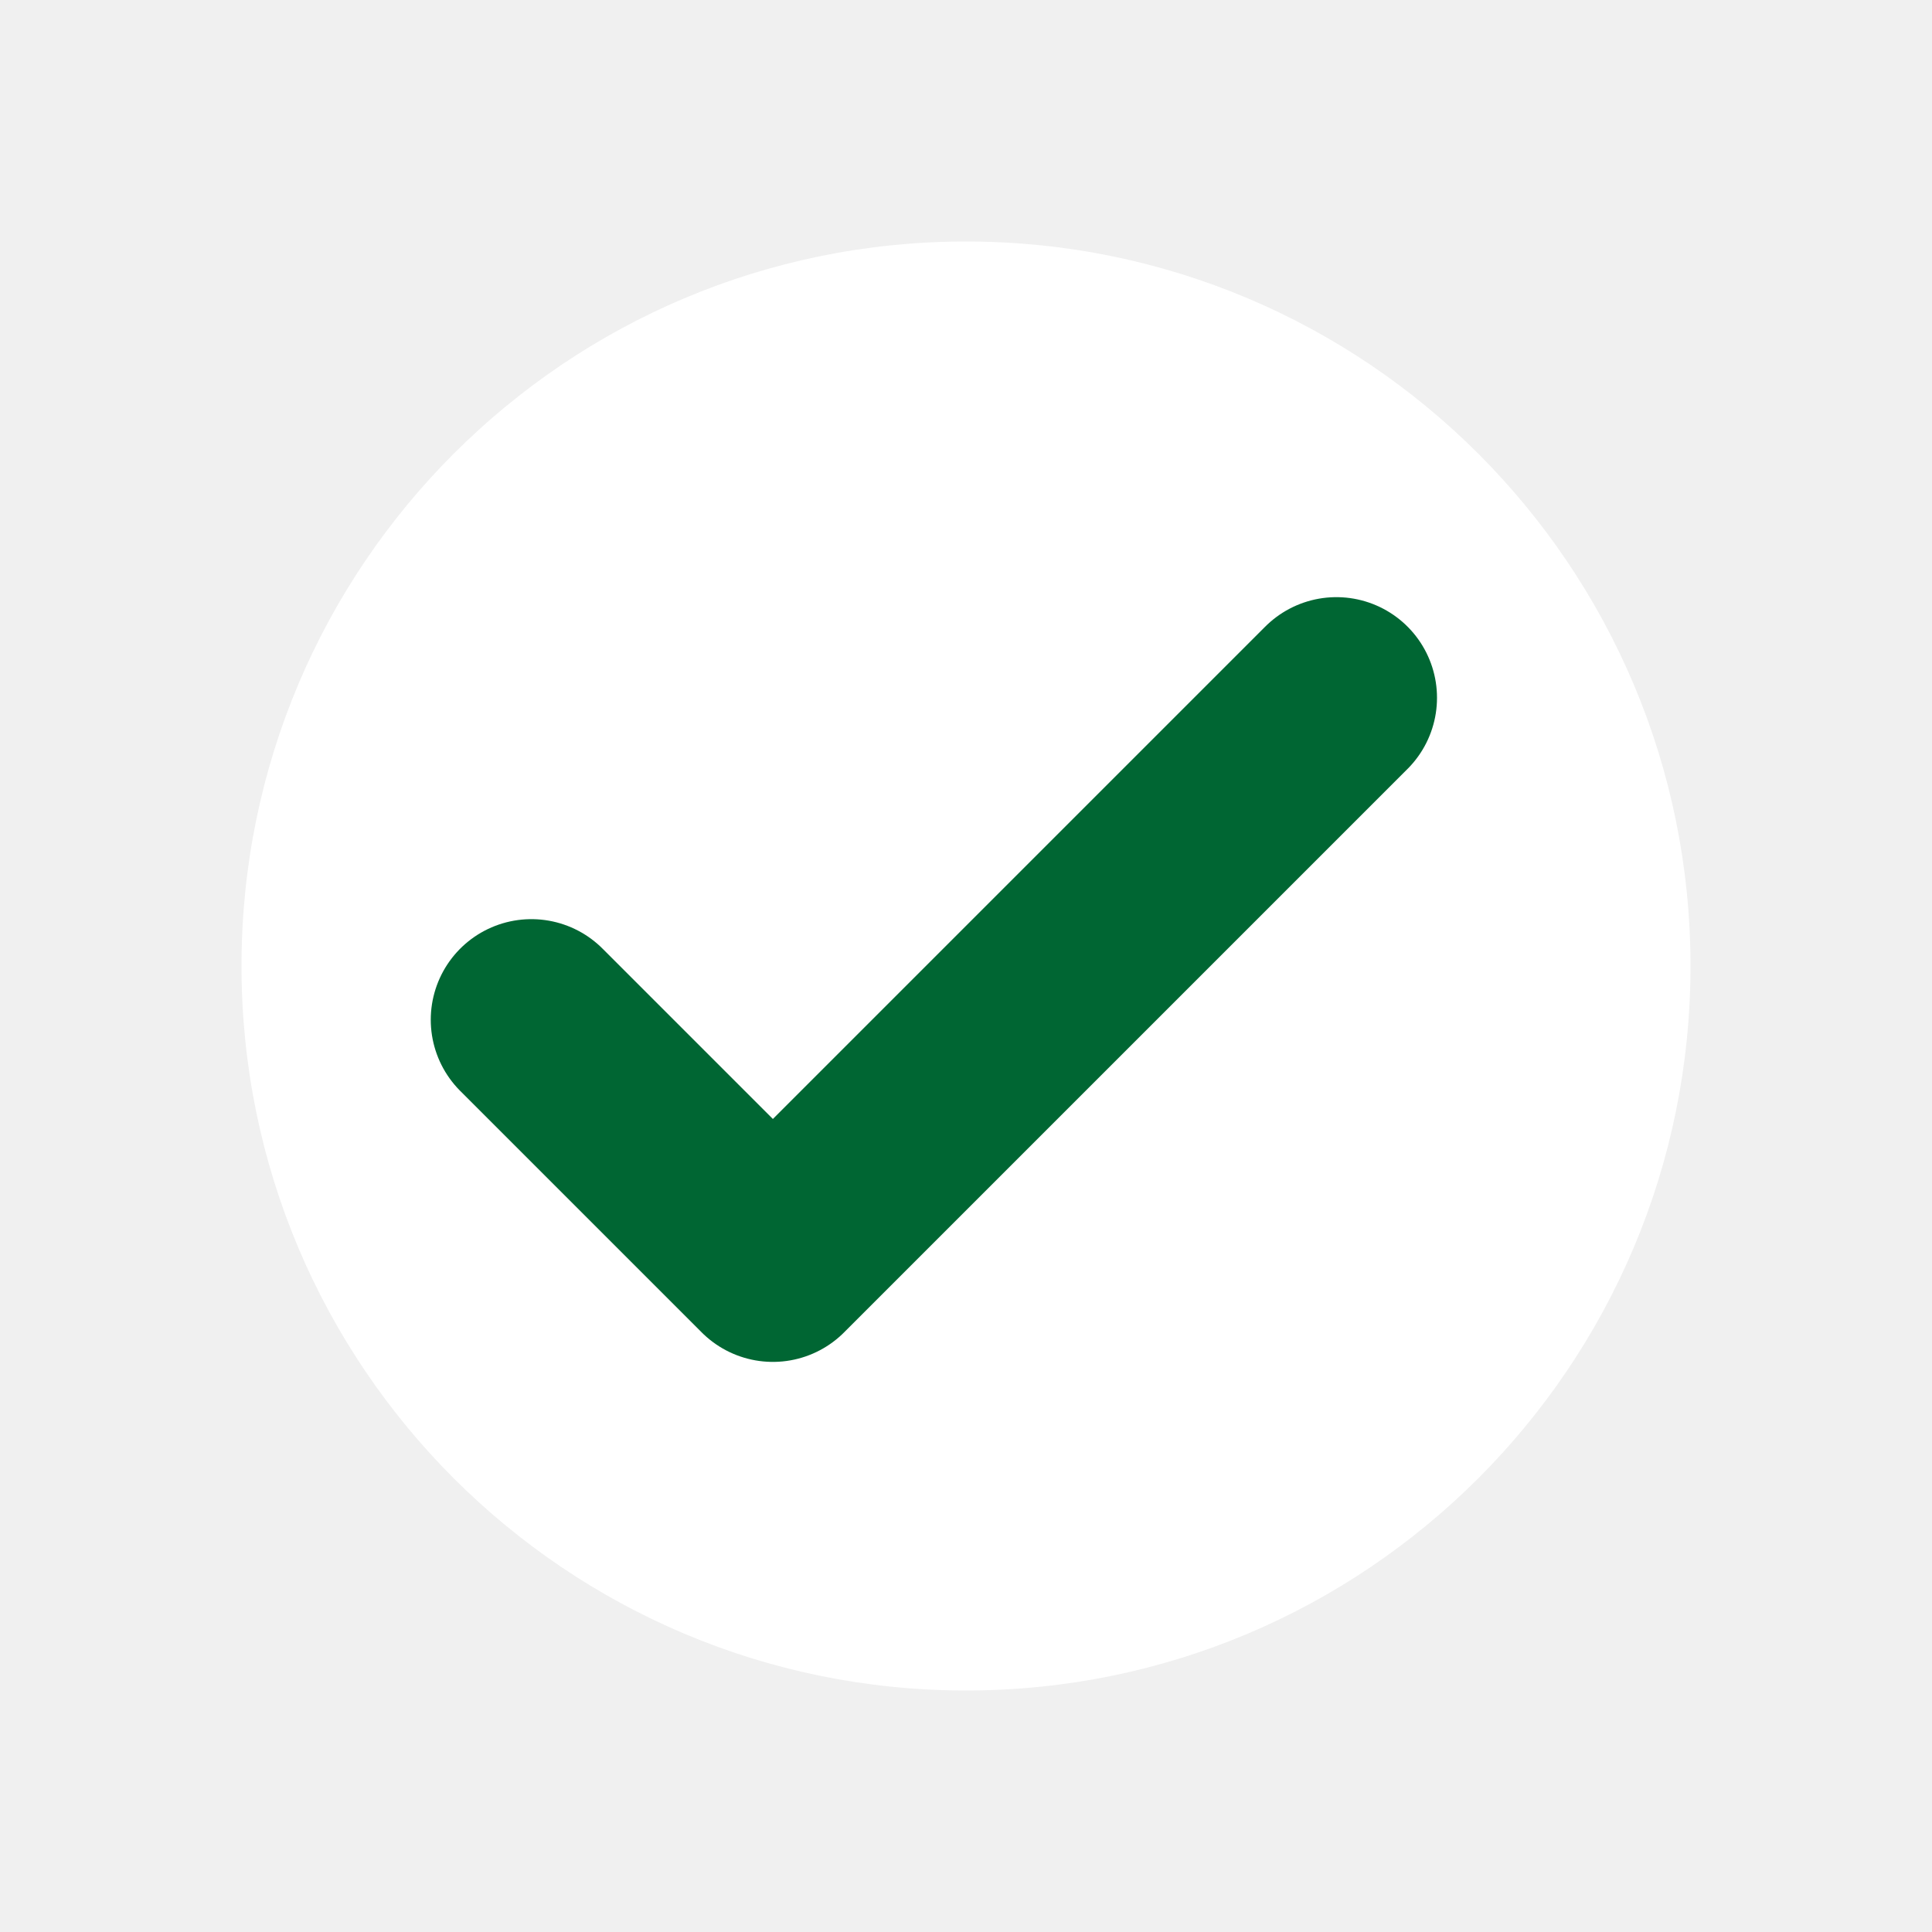
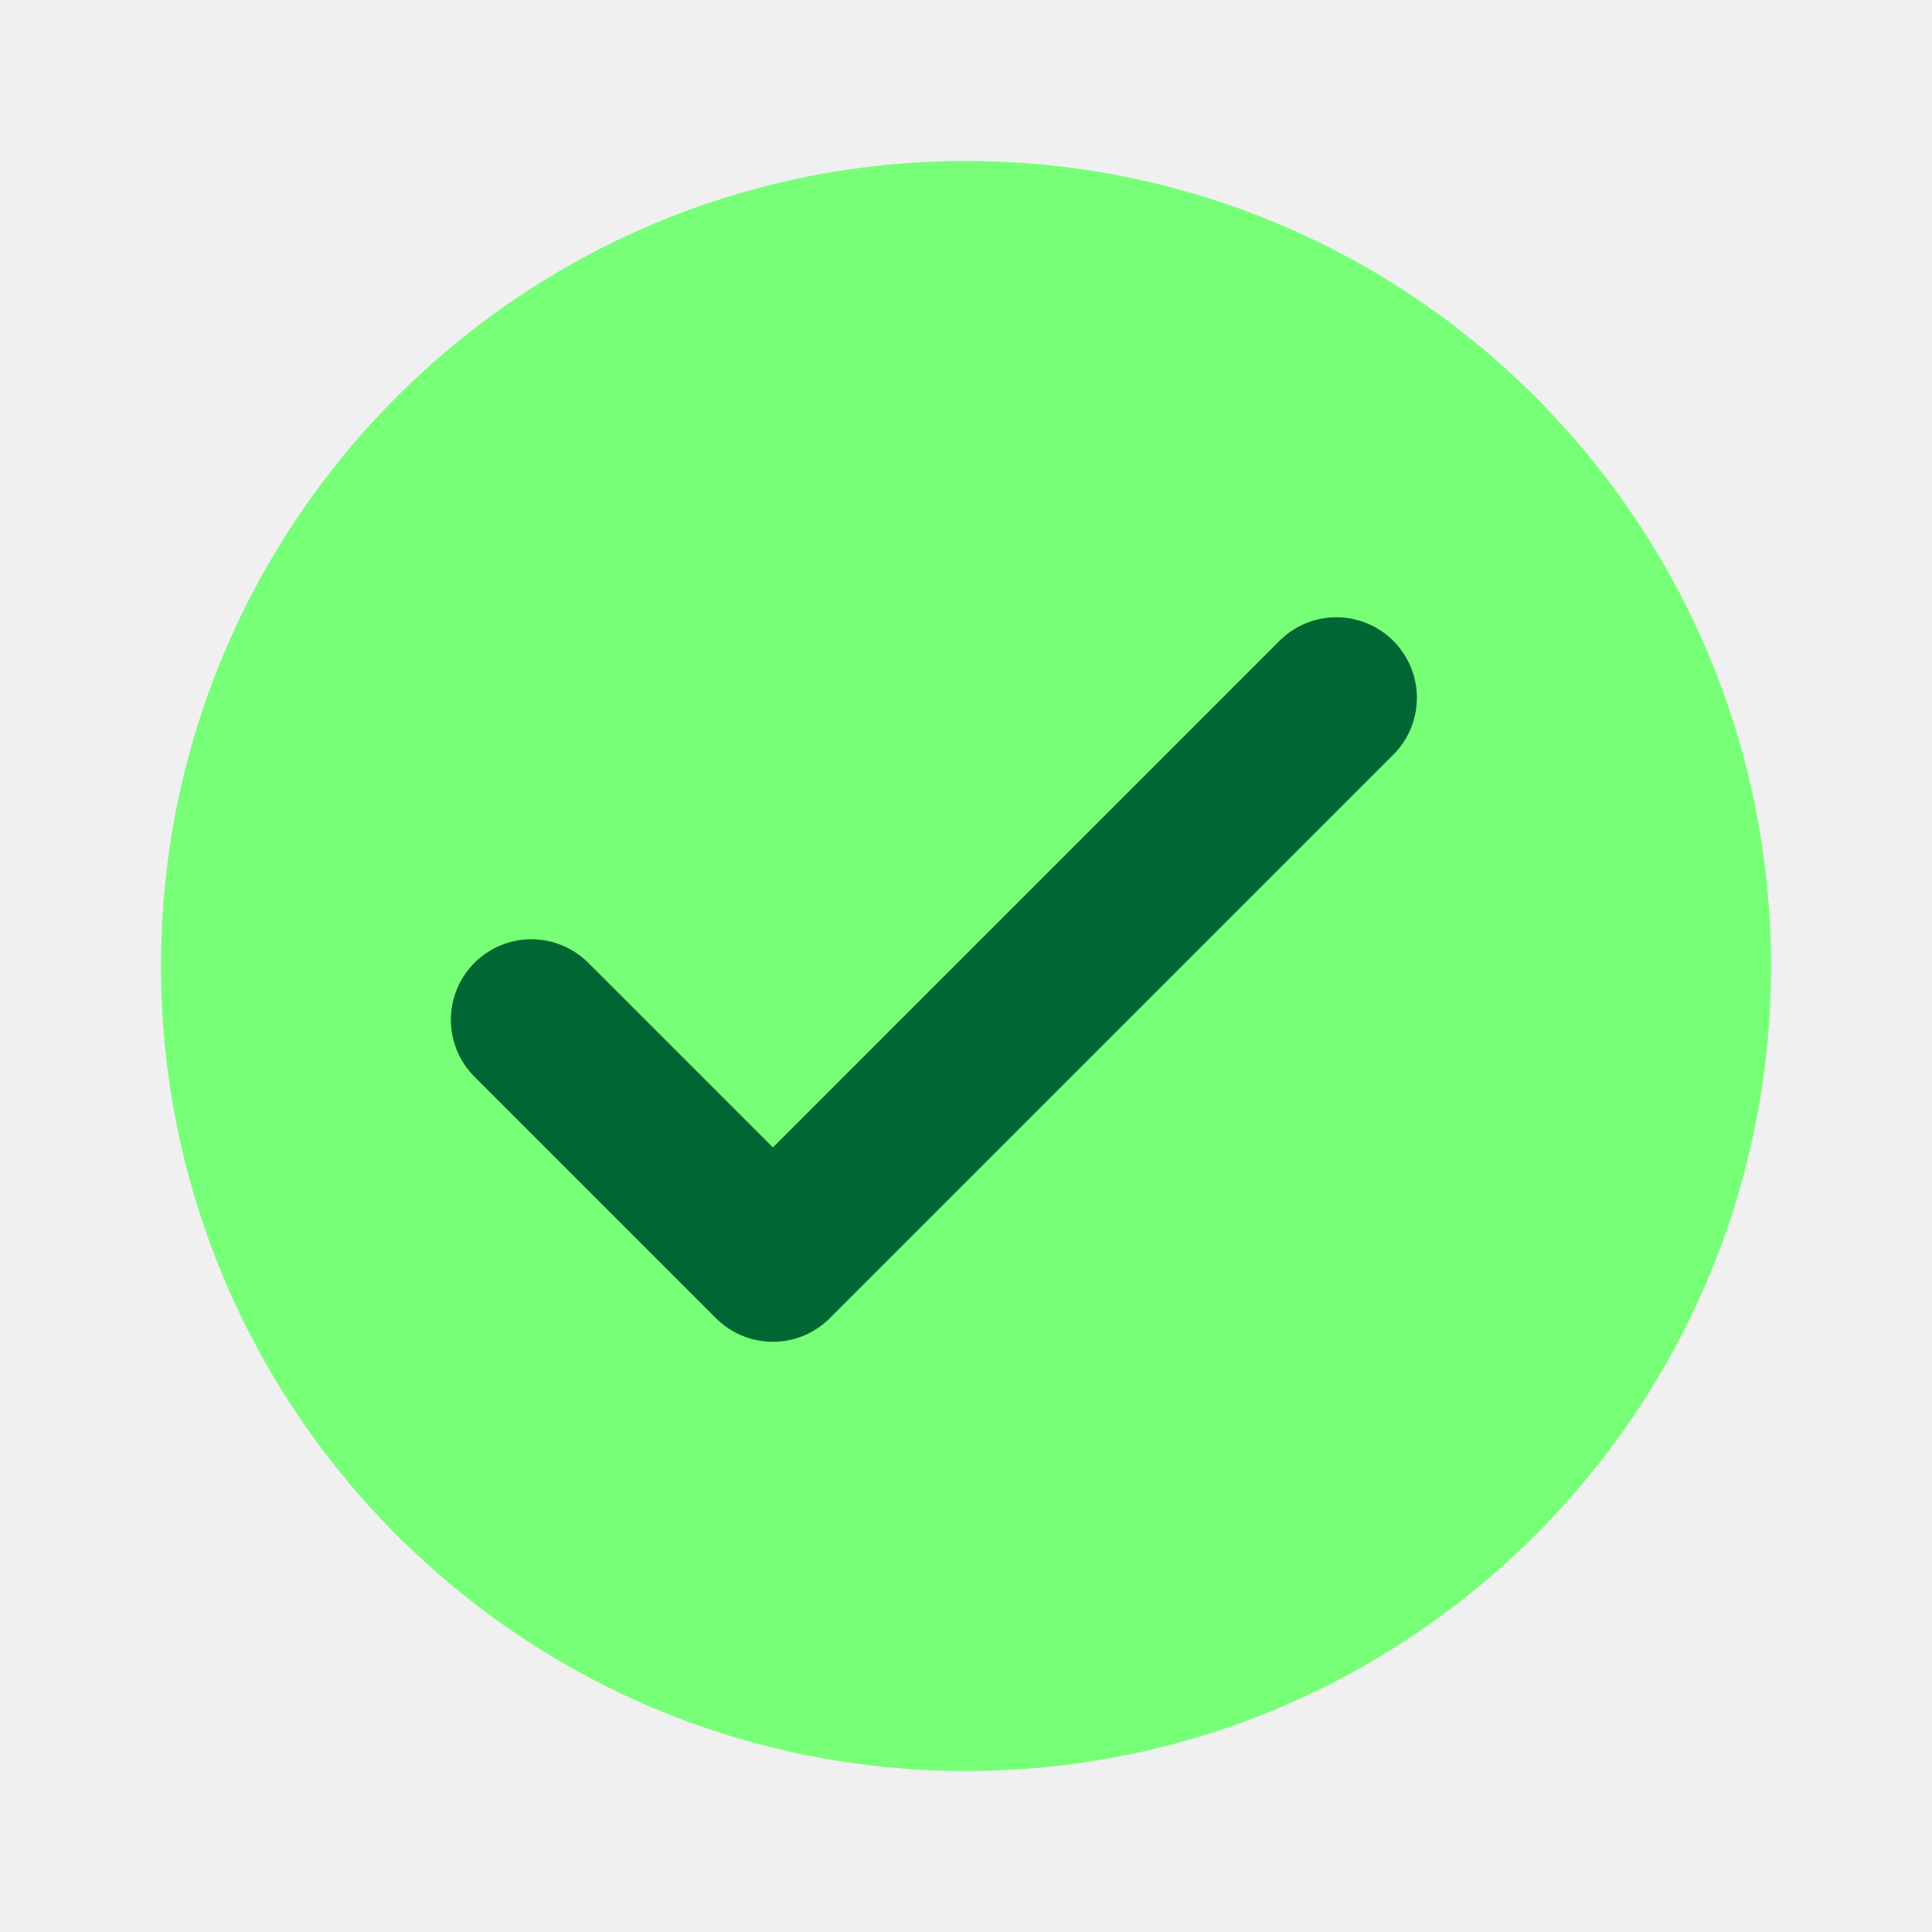
<svg xmlns="http://www.w3.org/2000/svg" width="24px" height="24px" viewBox="0 0 24 24" fill="none">
-   <ellipse style="fill:#ffffff;fill-opacity:1;" cx="12.0" cy="12.0" rx="9.0" ry="9.0" />
-   <path d="m 16.601,8.668 -7,7 -3,-3" stroke="#006633" stroke-width="2.5" stroke-linecap="round" stroke-linejoin="round" id="path824" />
+   <circle style="fill:#77ff77;fill-opacity:1;" cx="12" cy="12" r="10" />
+   <path d="m 16.601,8.668 -7,7 -3,-3" stroke="#006633" stroke-width="2.0" stroke-linecap="round" stroke-linejoin="round" />
</svg>
